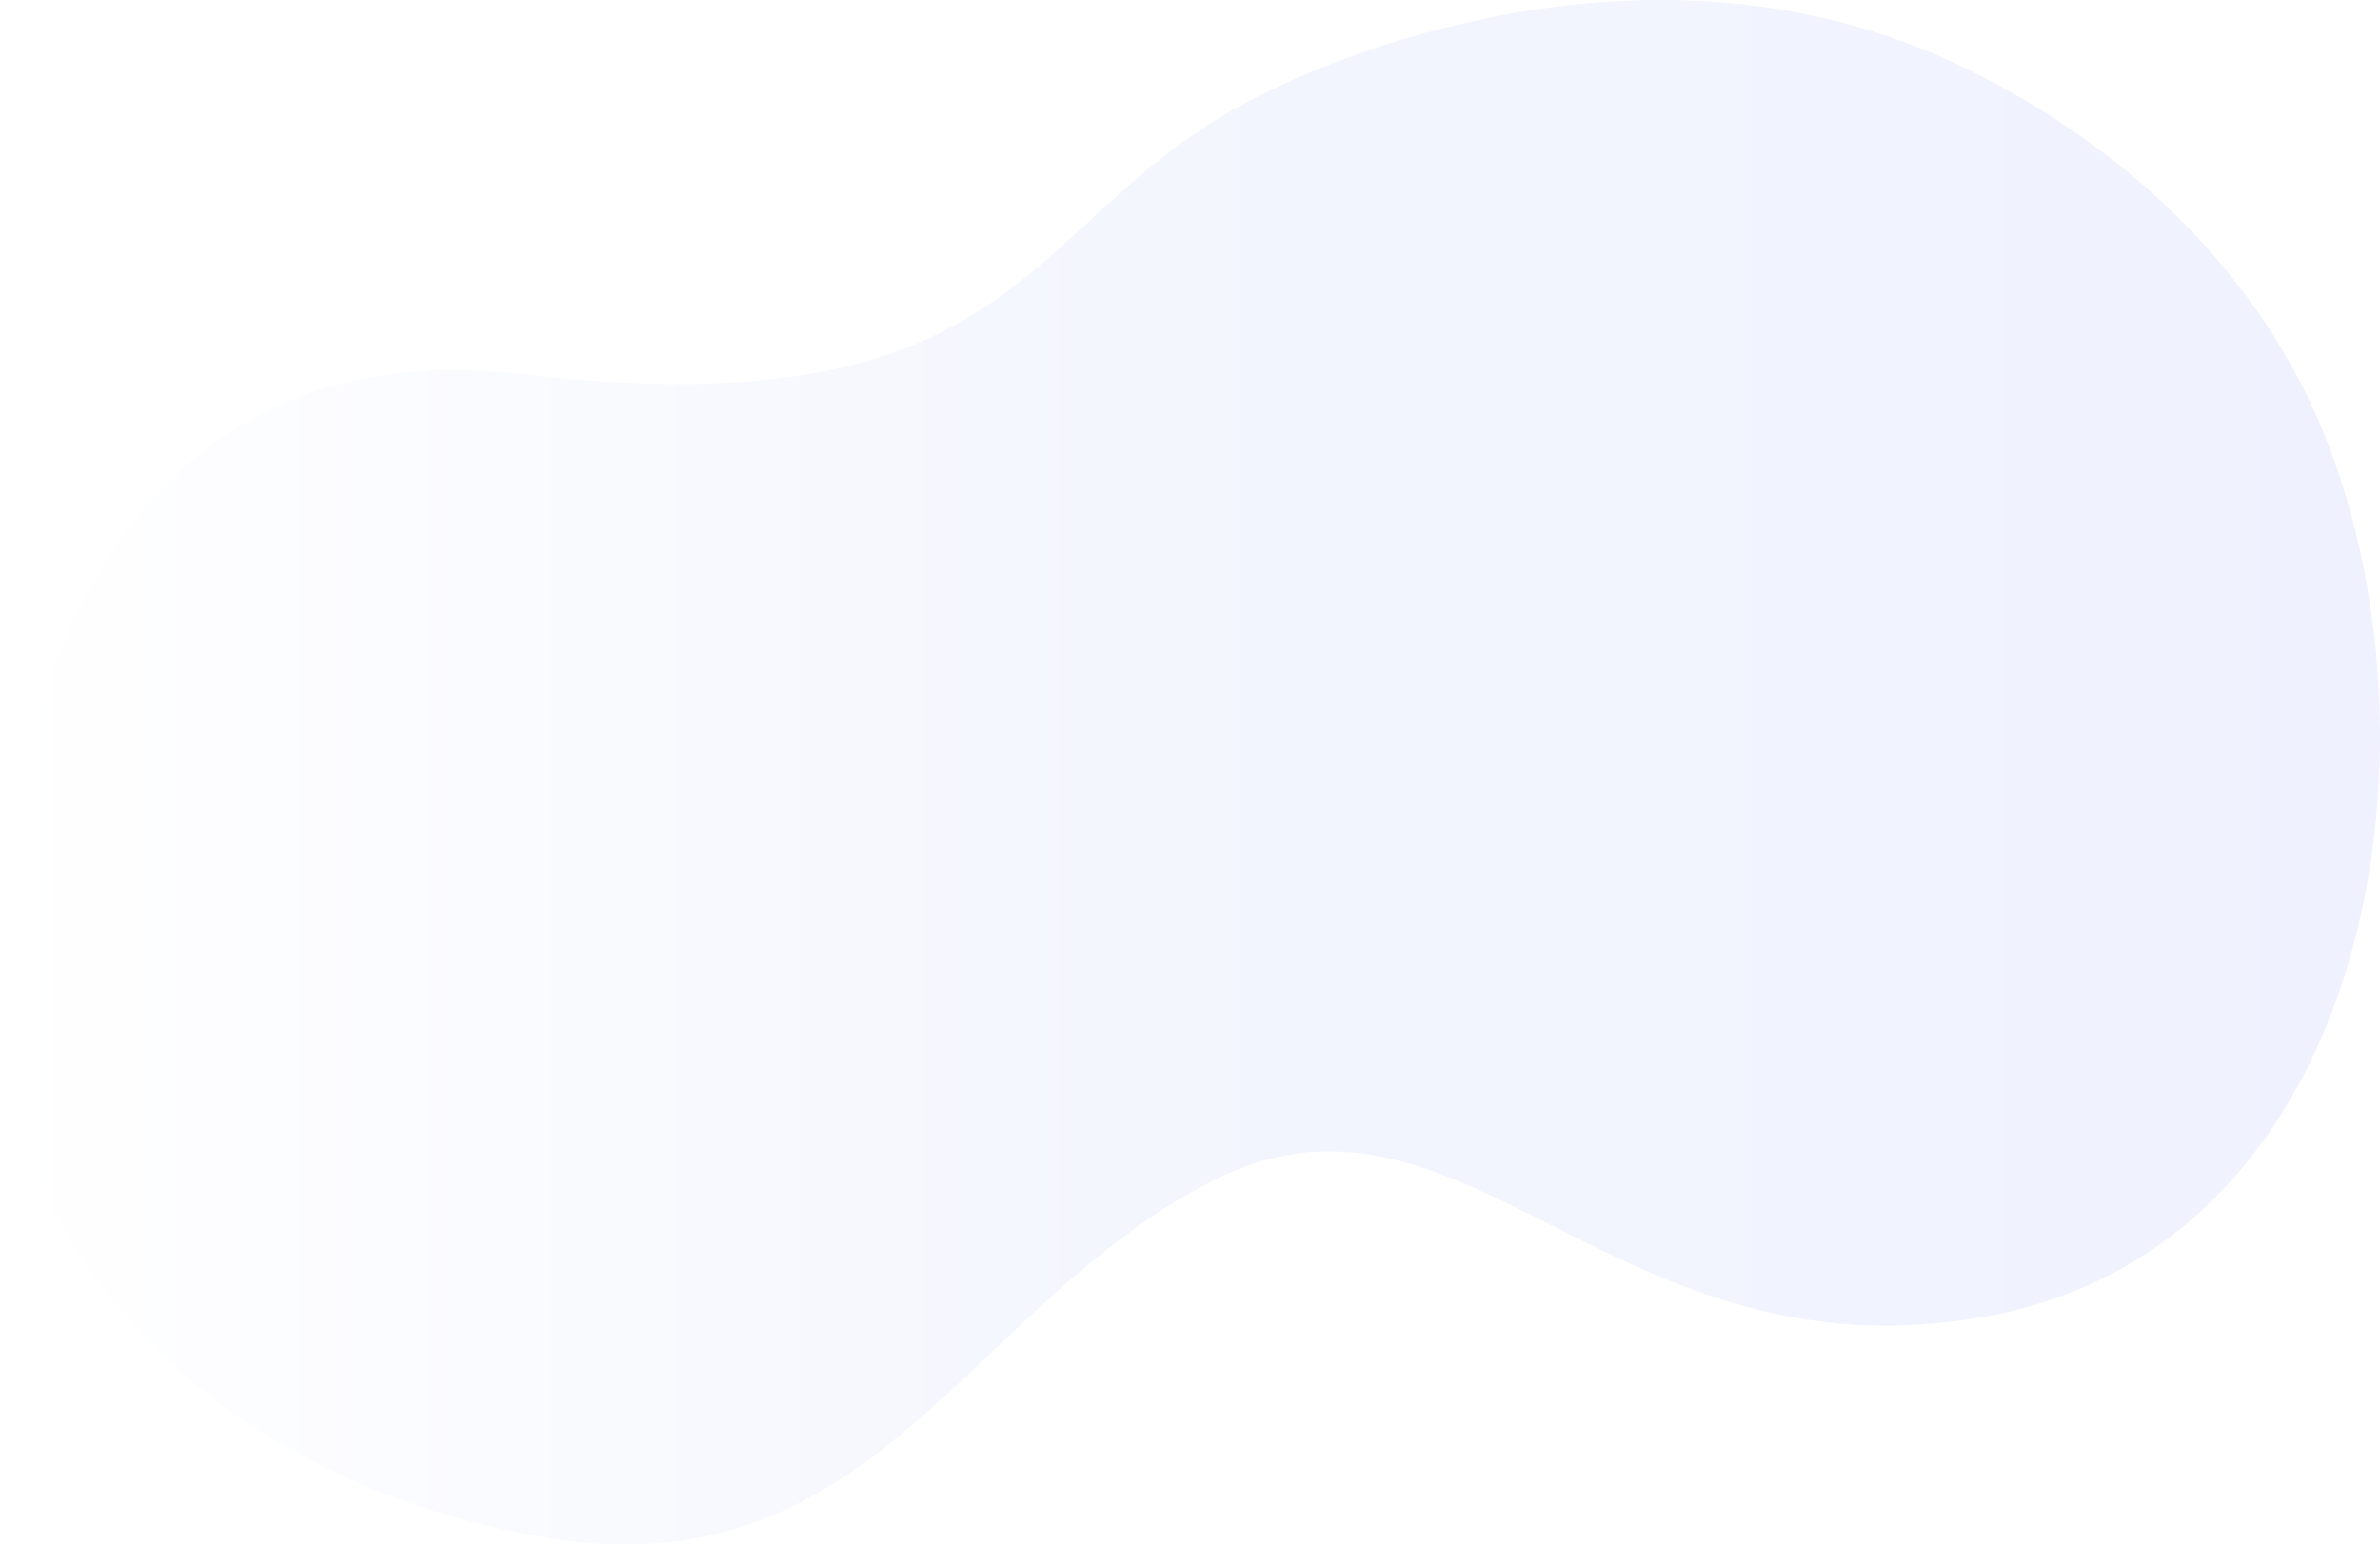
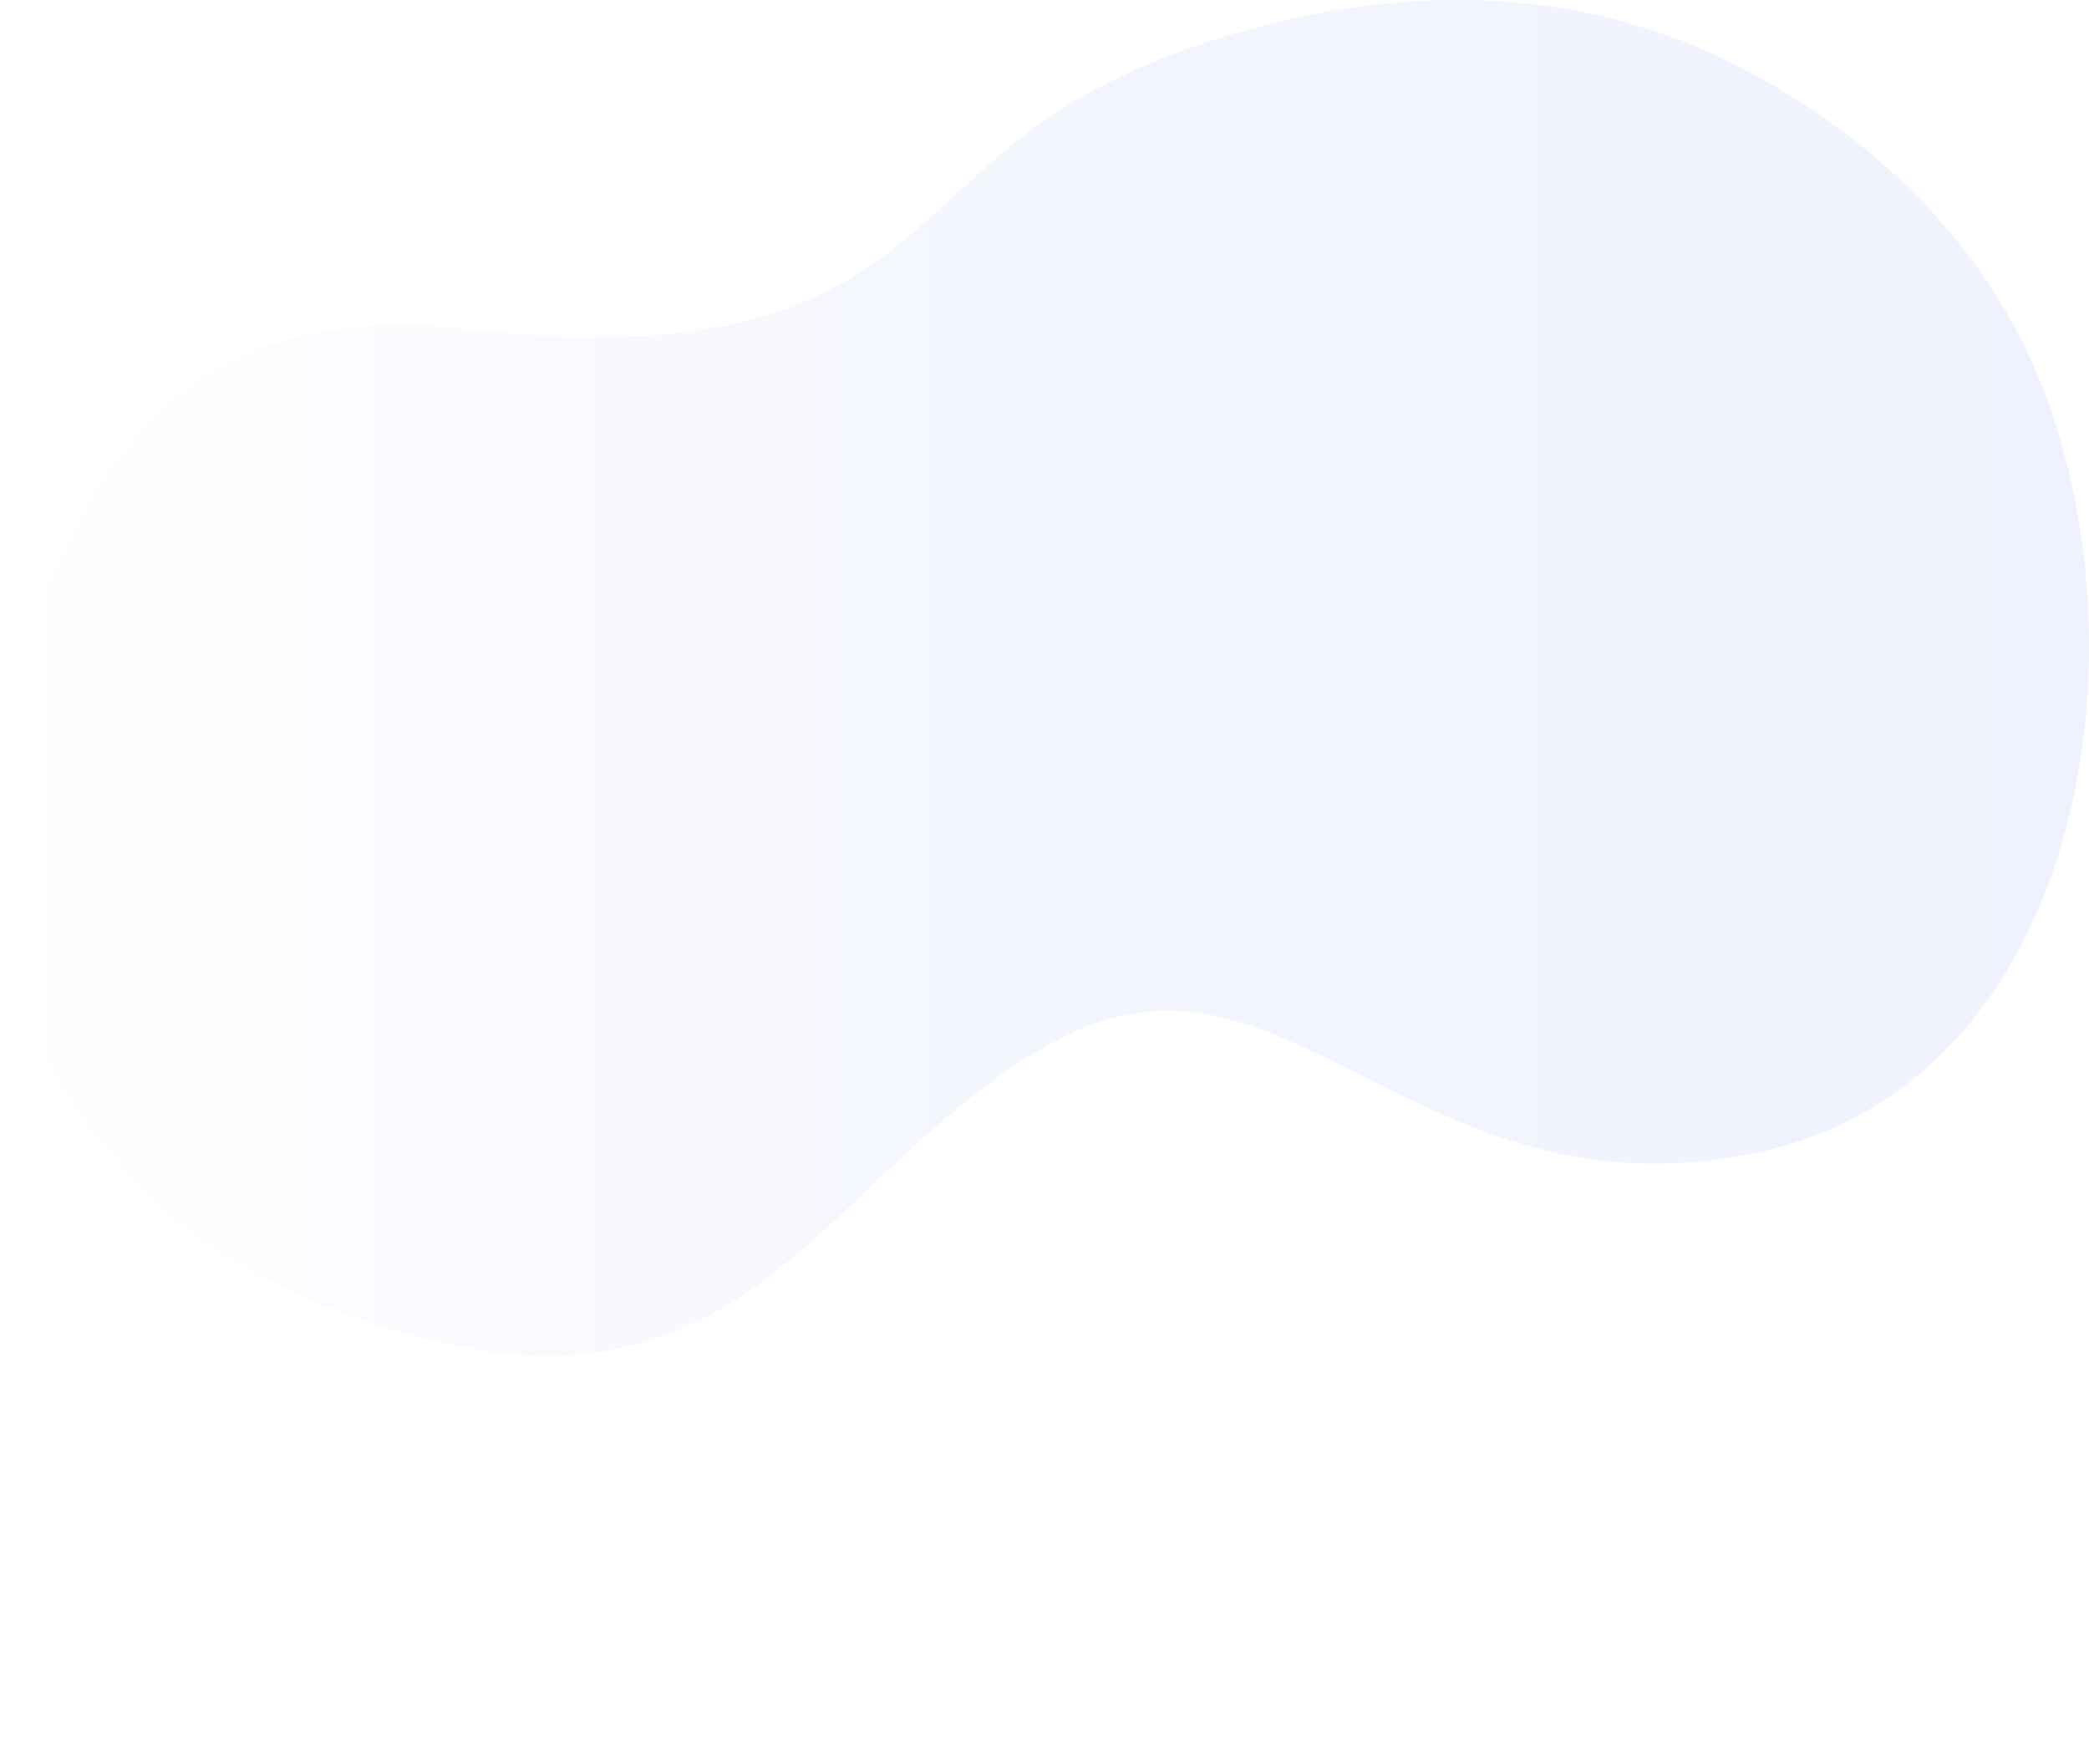
- <svg xmlns="http://www.w3.org/2000/svg" width="2000.728" height="1298.465" viewBox="0 0 2000.728 1298.465">
+ <svg xmlns="http://www.w3.org/2000/svg" width="2000.728" height="1689" viewBox="0 0 2000.728 1689">
  <defs>
    <linearGradient id="linear-gradient" x1="1" y1="0.5" x2="0" y2="0.5" gradientUnits="objectBoundingBox">
      <stop offset="0" stop-color="#eff1fe" />
      <stop offset="0.533" stop-color="#f4f6fe" />
      <stop offset="1" stop-color="#fff" />
    </linearGradient>
  </defs>
  <g id="グループ_3735" data-name="グループ 3735" transform="translate(-281.515 -1705.446)">
    <path id="パス_9055" data-name="パス 9055" d="M2243.255,2091.074c94.477,263.6,24.532,661.829-290.063,720.635s-441.769-221.26-652.857-113.282-286.138,354.3-575.9,296.938S317.366,2749.688,289.587,2624.2s-5.908-654.416,430.216-604.216,418.537-138.5,627.269-237.32c0,0,264.86-140.163,532.306-42.81C1879.378,1739.853,2148.775,1827.47,2243.255,2091.074Z" transform="translate(0 0)" fill="url(#linear-gradient)" />
  </g>
</svg>
